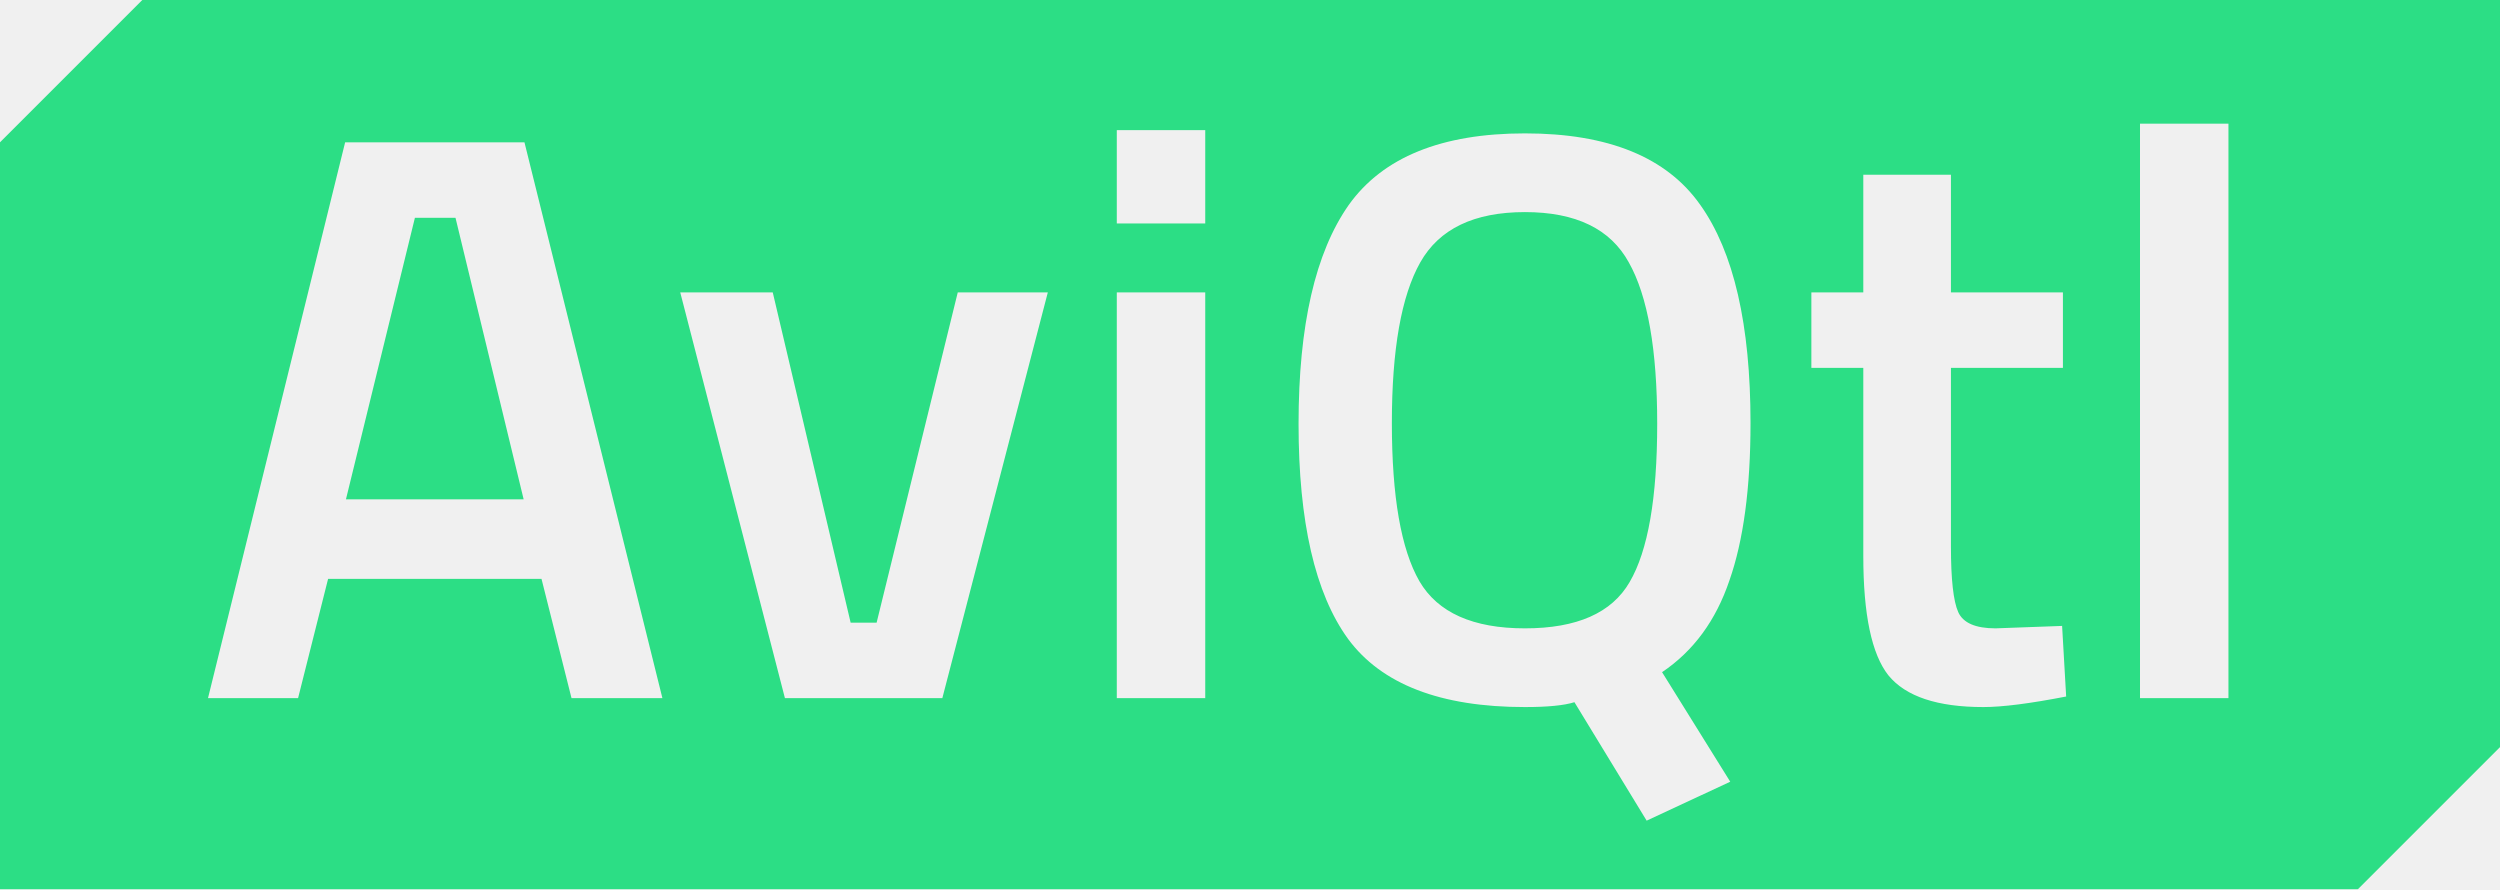
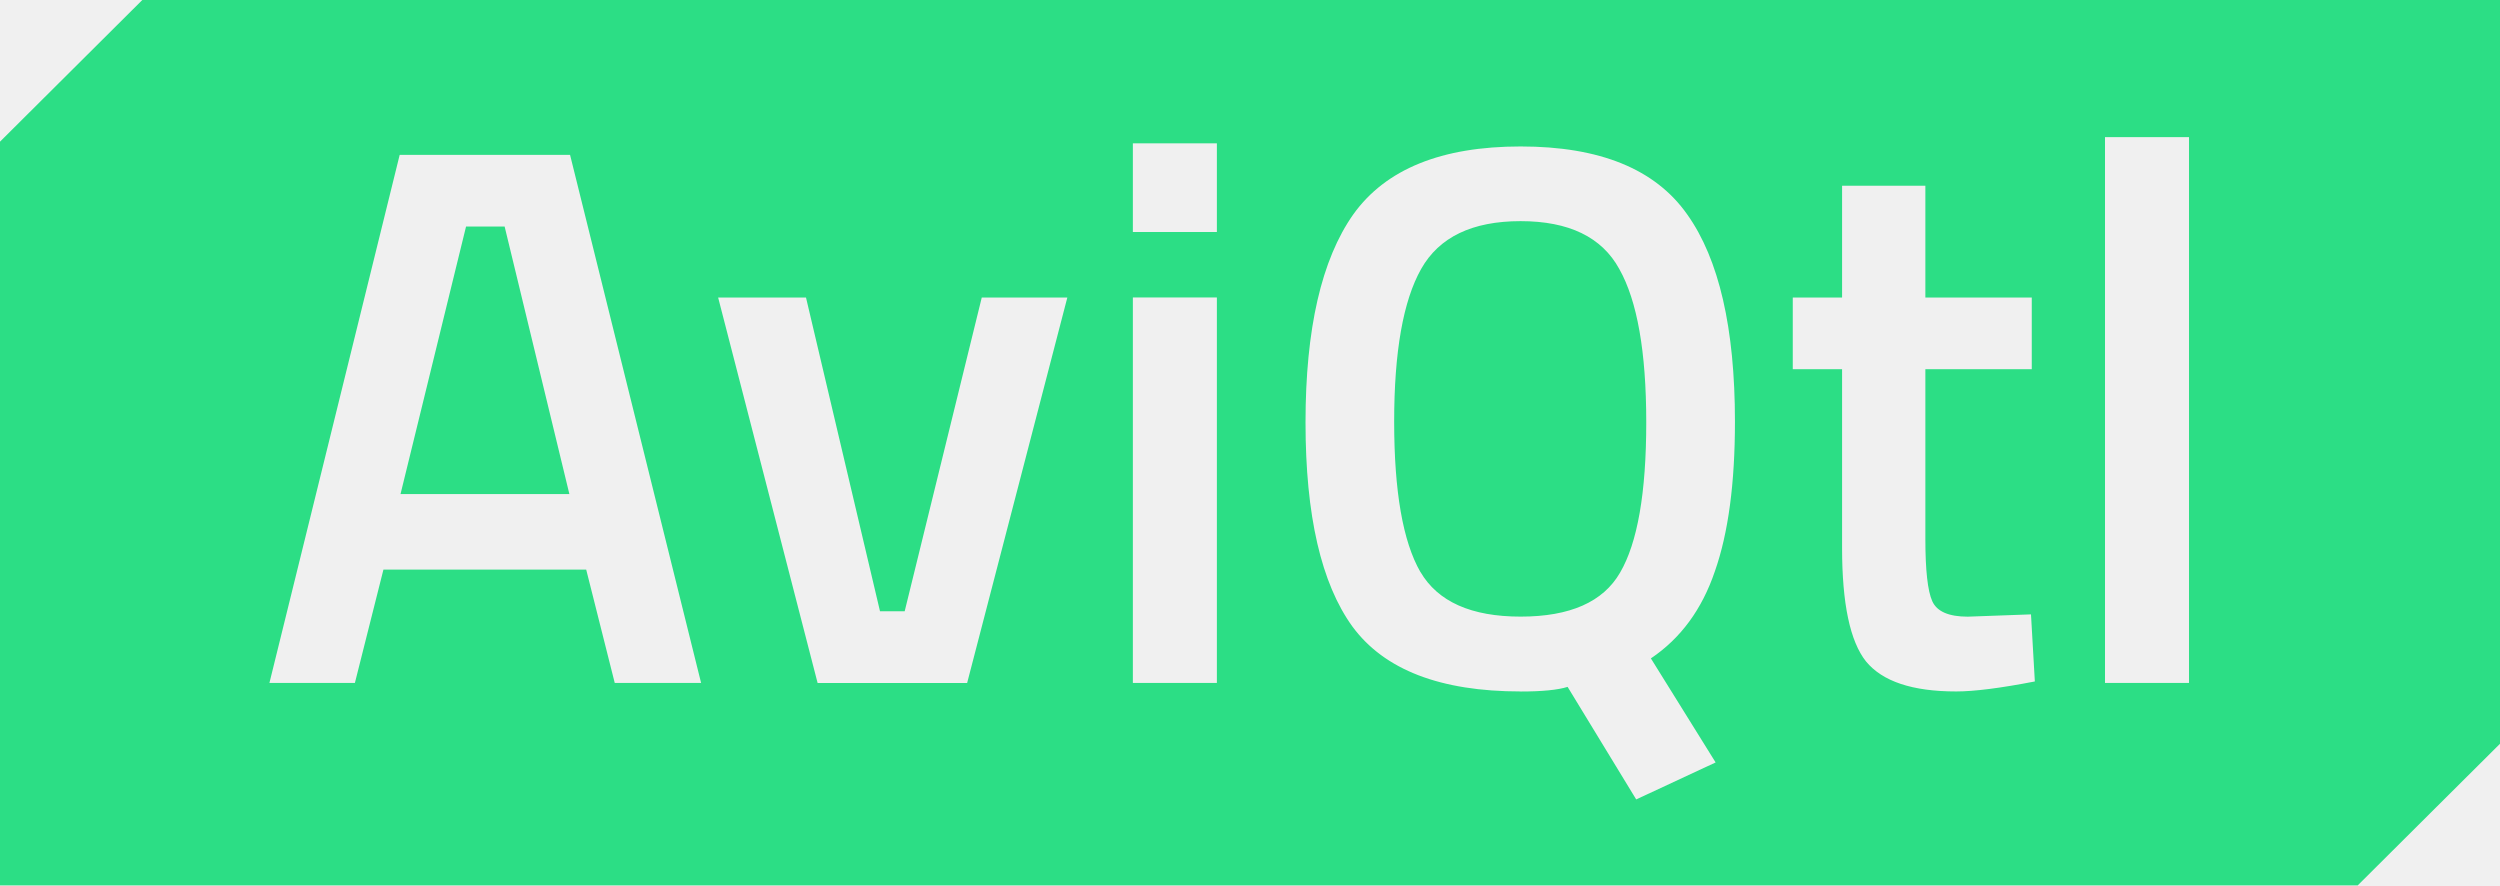
- <svg xmlns="http://www.w3.org/2000/svg" version="1.1" width="480" height="170.77" viewBox="0 0 480 170.77" id="svg2">
-   <defs>
-     <mask id="cutout" maskUnits="userSpaceOnUse">
-       <rect width="100%" height="100%" fill="white" />
-       <g transform="translate(-1.4809,-96.34413)">
-         <path d="M 41.417,230.386 67.747,123.668 h 34.43 l 26.485,106.719 h -17.449 l -5.764,-22.902 H 64.475 l -5.764,22.902 z m 39.727,-92.23 -13.242,54.06 h 34.119 L 88.935,138.156 Z m 50.945,14.333 h 17.76 l 14.956,63.408 h 4.985 l 15.579,-63.408 h 17.293 l -20.253,77.897 h -30.224 z m 83.817,77.897 v -77.897 h 16.982 v 77.897 z m 0,-91.139 v -17.916 h 16.982 v 17.916 z m 78.364,92.853 c -16.203,0 -27.524,-4.362 -33.963,-13.087 -6.336,-8.724 -9.503,-22.486 -9.503,-41.285 0,-18.903 3.22,-32.924 9.659,-42.064 6.543,-9.14 17.812,-13.71 33.807,-13.71 15.995,0 27.212,4.57 33.651,13.71 6.439,9.036 9.659,23.006 9.659,41.908 0,12.463 -1.35,22.538 -4.051,30.224 -2.597,7.686 -6.907,13.554 -12.931,17.605 l 13.087,21.032 -16.047,7.478 -13.866,-22.746 c -1.973,0.623 -5.141,0.935 -9.503,0.935 z m -20.253,-24.148 c 3.531,6.024 10.282,9.036 20.253,9.036 9.971,0 16.67,-2.96 20.097,-8.88 3.531,-6.024 5.297,-16.151 5.297,-30.38 0,-14.229 -1.818,-24.563 -5.453,-31.003 -3.531,-6.439 -10.179,-9.659 -19.942,-9.659 -9.763,0 -16.462,3.22 -20.097,9.659 -3.635,6.439 -5.453,16.722 -5.453,30.847 0,14.125 1.766,24.252 5.297,30.38 z m 123.544,-40.974 h -21.5 v 34.275 c 0,6.336 0.467,10.542 1.402,12.619 0.935,2.077 3.324,3.116 7.167,3.116 l 12.775,-0.467 0.779,13.554 c -6.959,1.35 -12.256,2.025 -15.891,2.025 -8.828,0 -14.904,-2.025 -18.228,-6.076 -3.22,-4.051 -4.83,-11.685 -4.83,-22.902 v -36.144 h -9.971 v -14.489 h 9.971 v -22.59 h 16.826 v 22.59 h 21.5 z m 14.8,63.408 V 120.084 h 16.982 v 110.302 z" fill="black" />
-       </g>
-     </mask>
-   </defs>
-   <path d="M 0,27.323 27.323,0 H 480 v 143.448 l -27.323,27.323 H 0 Z" fill="#2cde85" mask="url(#cutout)" />
+ <svg xmlns="http://www.w3.org/2000/svg" version="1.1" width="480" height="170" viewBox="0,0,480,170">
+   <g transform="translate(0,-95)">
+     <g fill="#2cde85" fill-rule="evenodd" stroke="none" stroke-miterlimit="10">
+       <path d="M0,122.2l27.323,-27.2h452.677v142.8l-27.323,27.2h-452.677zM51.73,226.12l25.01,-101.39h32.71l25.16,101.39h-16.58l-5.48,-21.76h-38.93l-5.48,21.76zM89.48,138.5l-12.58,51.36h32.42l-12.43,-51.36zM137.88,152.12h16.87l14.21,60.24h4.74l14.8,-60.24h16.43l-19.24,74.01h-28.71zM217.51,226.12v-74.01h16.13v74.01zM217.51,139.54v-17.02h16.13v17.02zM291.96,227.76c-15.39,0 -26.15,-4.14 -32.27,-12.43c-6.02,-8.29 -9.03,-21.36 -9.03,-39.22c0,-17.96 3.06,-31.28 9.18,-39.96c6.22,-8.68 16.92,-13.03 32.12,-13.03c15.2,0 25.85,4.34 31.97,13.03c6.12,8.58 9.18,21.86 9.18,39.82c0,11.84 -1.28,21.41 -3.85,28.71c-2.47,7.3 -6.56,12.88 -12.29,16.73l12.43,19.98l-15.25,7.1l-13.17,-21.61c-1.87,0.59 -4.88,0.89 -9.03,0.89zM272.72,204.81c3.35,5.72 9.77,8.58 19.24,8.58c9.47,0 15.84,-2.81 19.09,-8.44c3.35,-5.72 5.03,-15.34 5.03,-28.86c0,-13.52 -1.73,-23.34 -5.18,-29.45c-3.35,-6.12 -9.67,-9.18 -18.95,-9.18c-9.28,0 -15.64,3.06 -19.09,9.18c-3.45,6.12 -5.18,15.89 -5.18,29.31c0,13.42 1.68,23.04 5.03,28.86zM390.1,165.89h-20.43v32.56c0,6.02 0.44,10.02 1.33,11.99c0.89,1.97 3.16,2.96 6.81,2.96l12.14,-0.44l0.74,12.88c-6.61,1.28 -11.64,1.92 -15.1,1.92c-8.39,0 -14.16,-1.92 -17.32,-5.77c-3.06,-3.85 -4.59,-11.1 -4.59,-21.76v-34.34h-9.47v-13.77h9.47v-21.46h15.99v21.46h20.43zM404.16,226.12v-104.79h16.13v104.79z" />
+     </g>
+   </g>
</svg>
